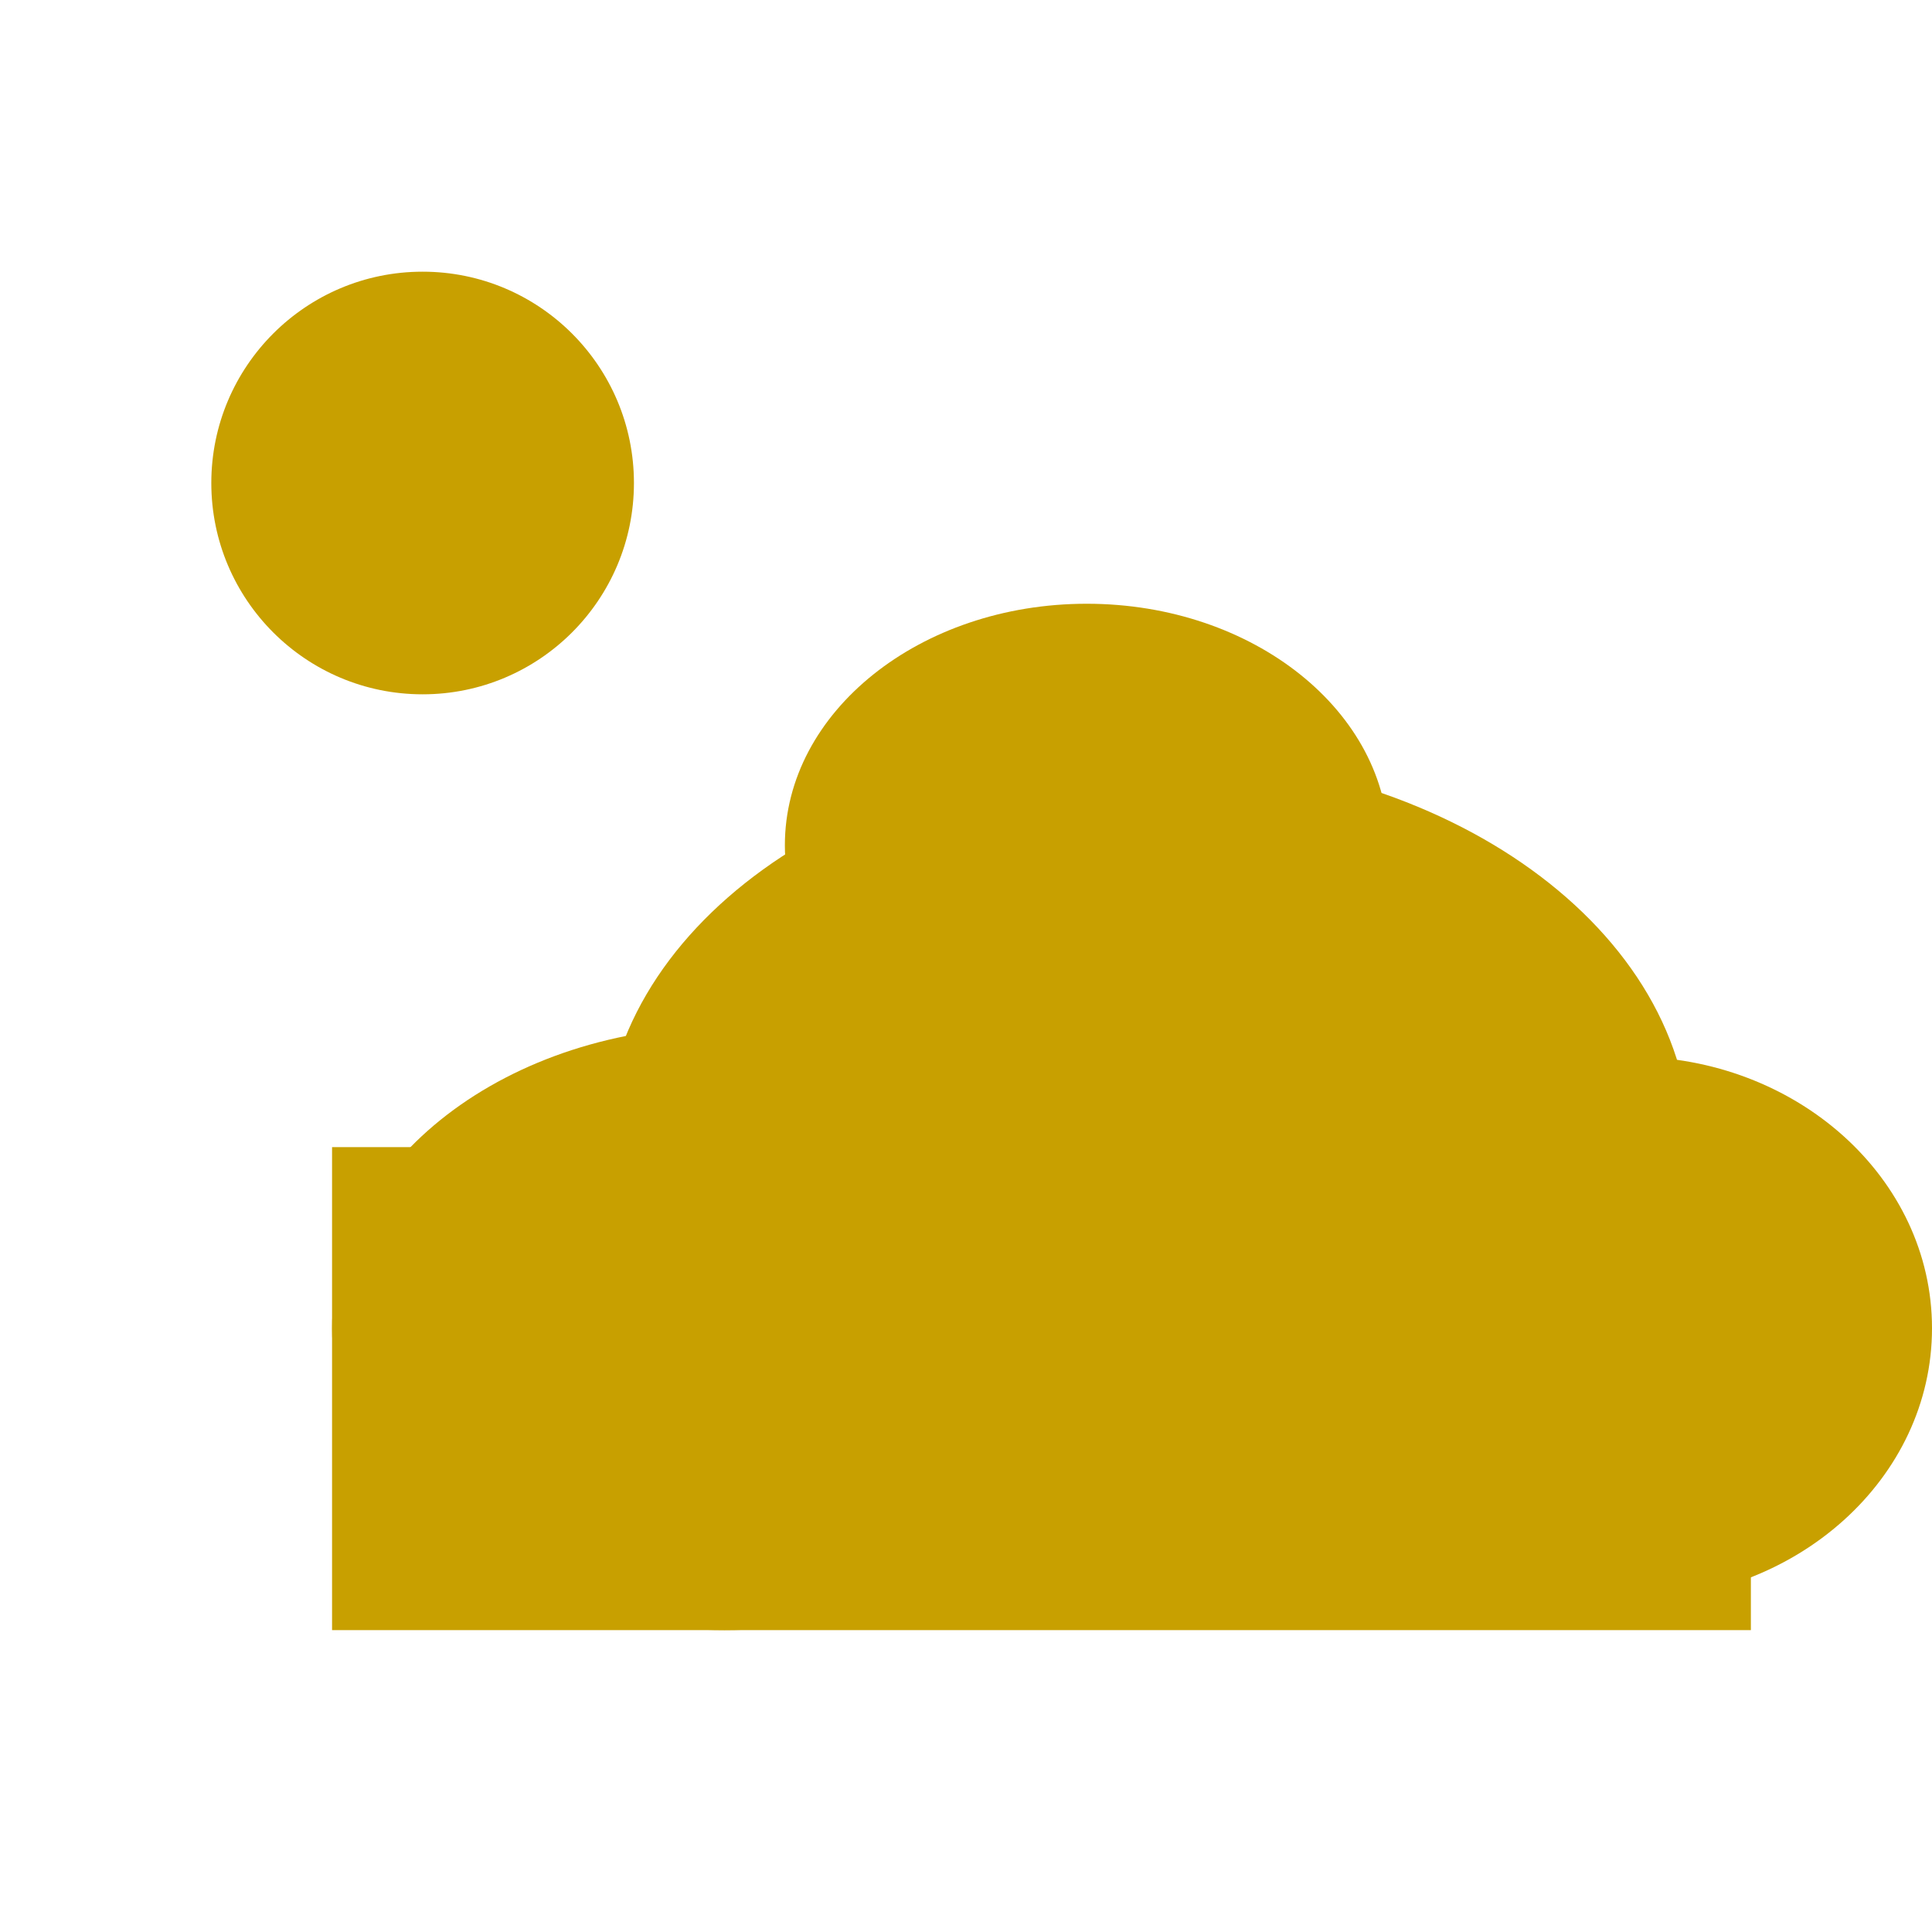
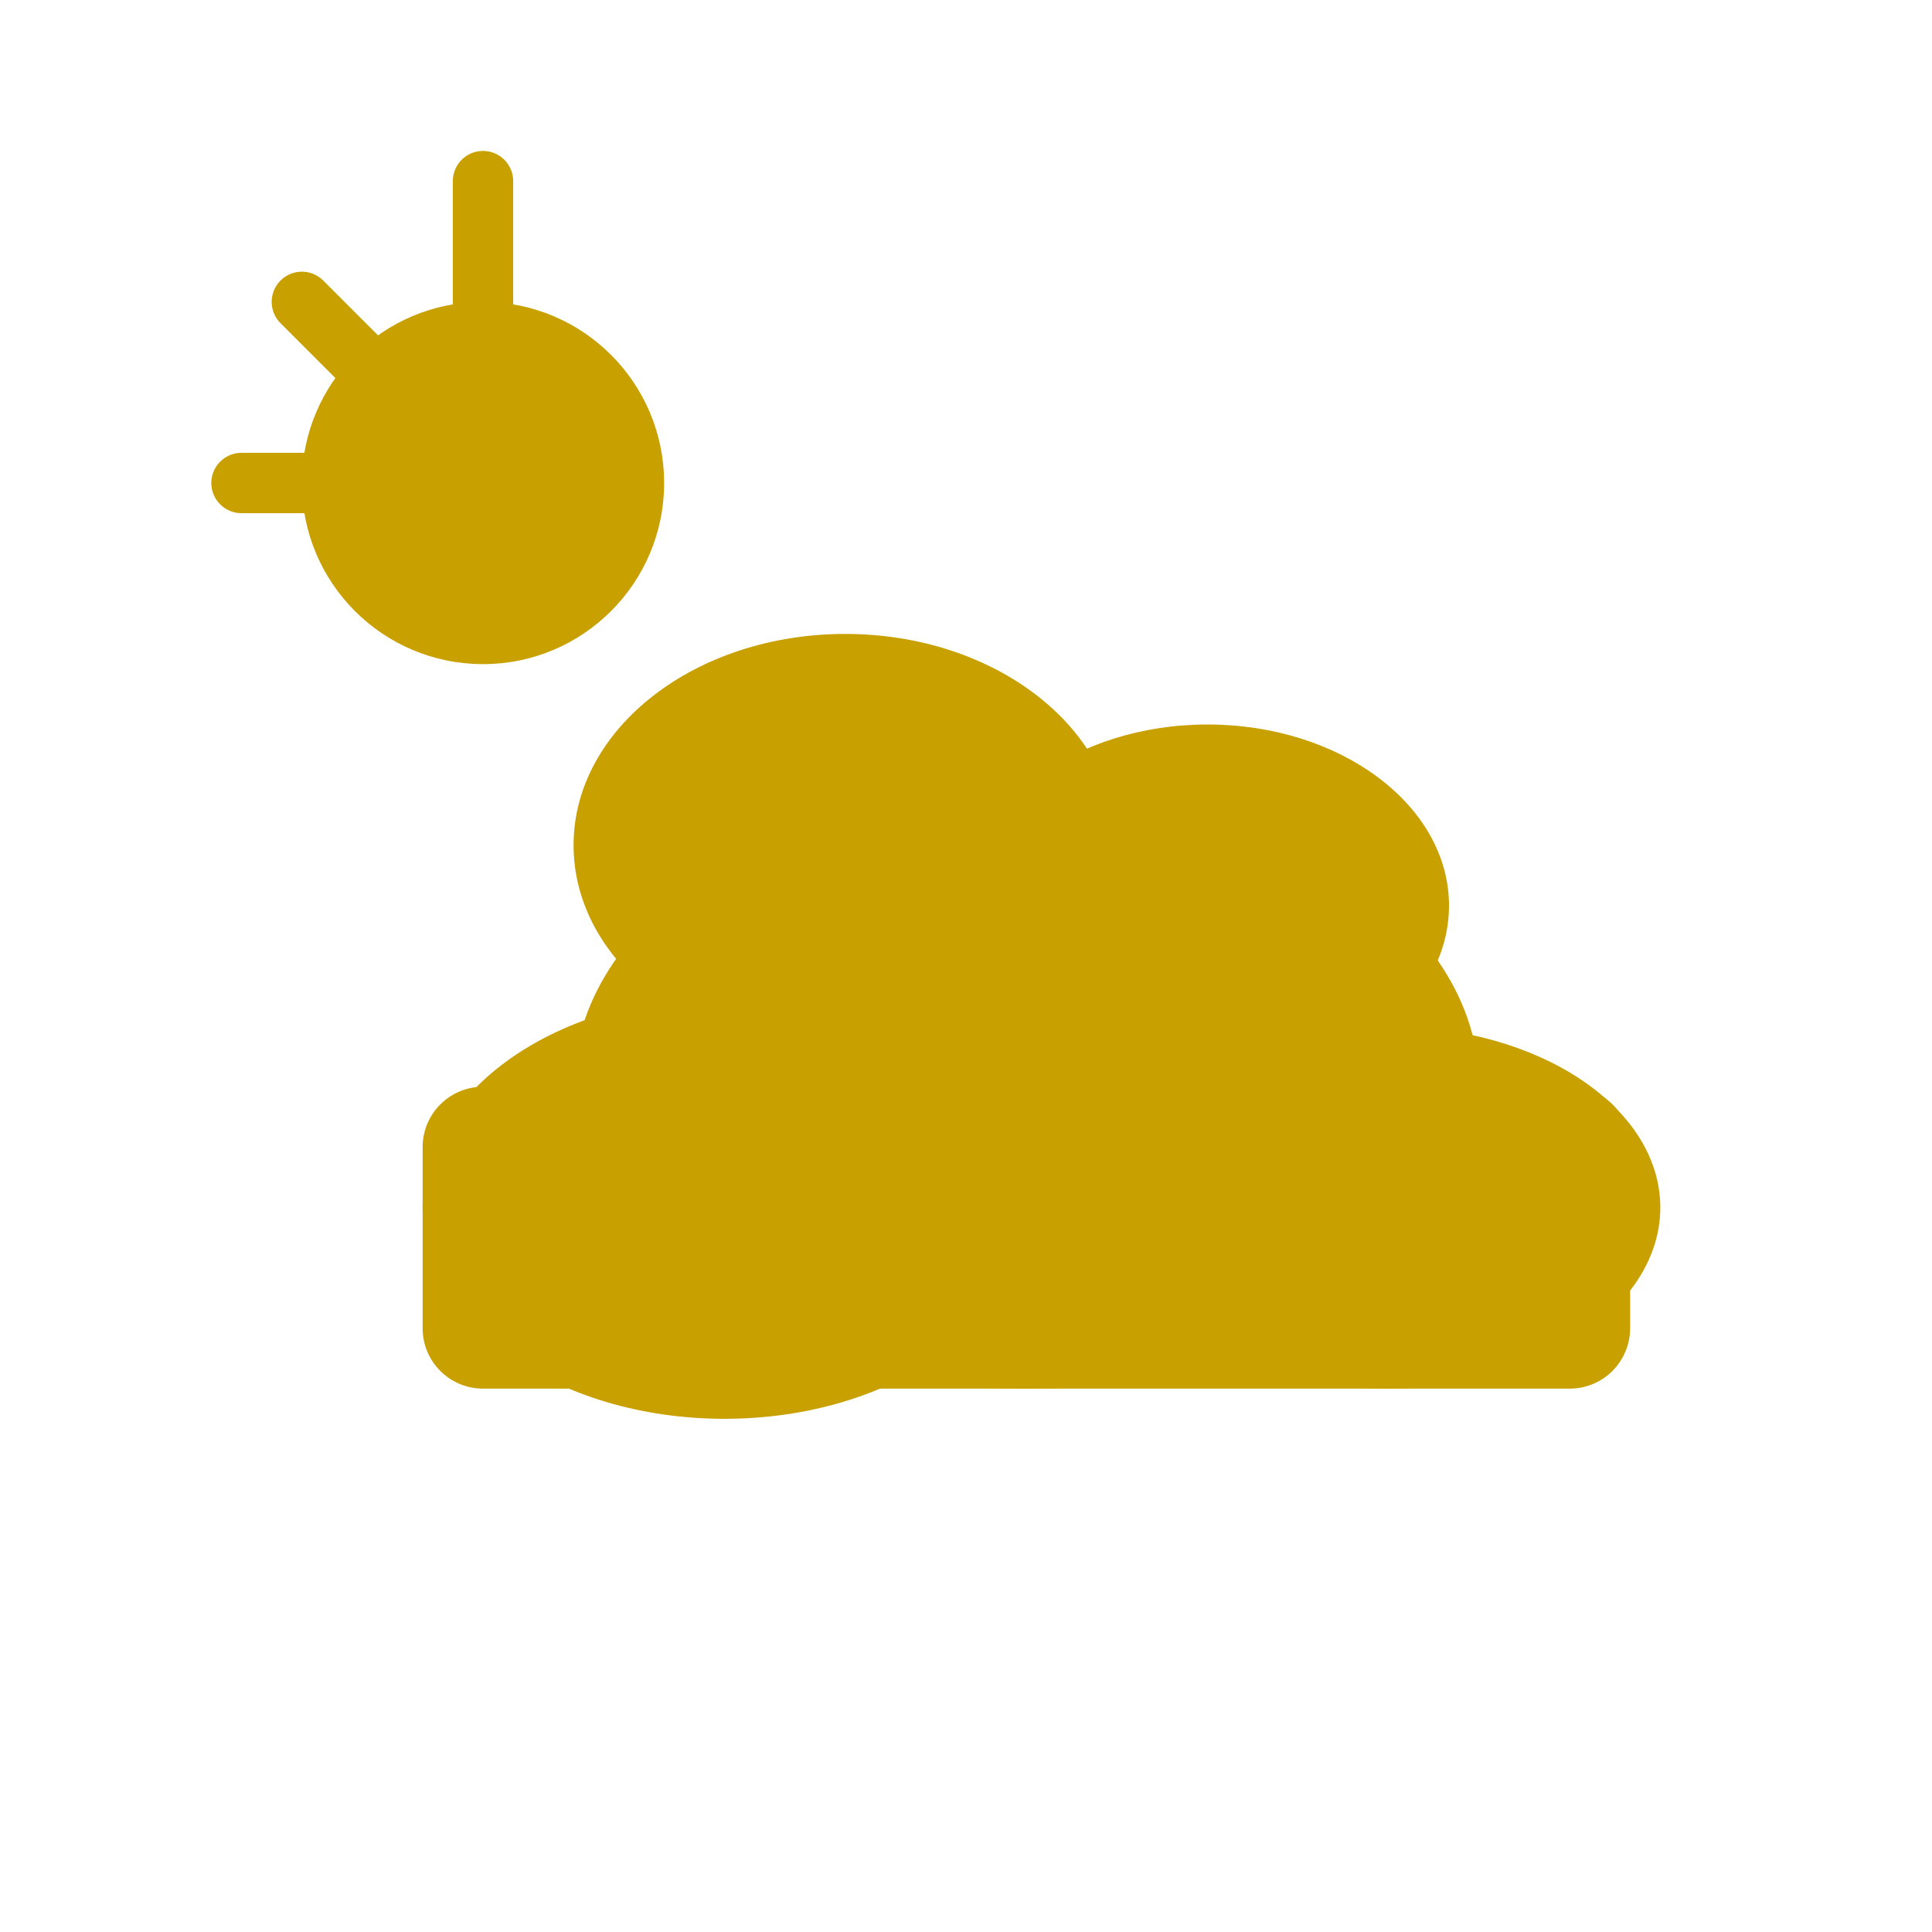
<svg xmlns="http://www.w3.org/2000/svg" viewBox="0 0 64 64">
-   <circle cx="14" cy="16" r="7" fill="#C8A000" />
-   <ellipse cx="38" cy="38" rx="18" ry="13" fill="#C8A000" />
-   <ellipse cx="24" cy="44" rx="13" ry="10" fill="#C8A000" />
-   <ellipse cx="54" cy="44" rx="10" ry="9" fill="#C8A000" />
-   <ellipse cx="36" cy="28" rx="10" ry="8" fill="#C8A000" />
-   <rect x="11" y="38" width="47" height="16" fill="#C8A000" />
+   <circle cx="16" cy="16" r="6" fill="#C8A000" />
+   <line x1="16" y1="6" x2="16" y2="10" stroke="#C8A000" stroke-width="2" stroke-linecap="round" />
+   <line x1="8" y1="16" x2="12" y2="16" stroke="#C8A000" stroke-width="2" stroke-linecap="round" />
+   <line x1="10" y1="10" x2="13" y2="13" stroke="#C8A000" stroke-width="2" stroke-linecap="round" />
+   <ellipse cx="34" cy="36" rx="15" ry="10" fill="#C8A000" />
+   <ellipse cx="24" cy="40" rx="10" ry="7" fill="#C8A000" />
+   <ellipse cx="46" cy="40" rx="9" ry="6" fill="#C8A000" />
+   <ellipse cx="28" cy="28" rx="9" ry="7" fill="#C8A000" />
+   <ellipse cx="40" cy="30" rx="8" ry="6" fill="#C8A000" />
+   <rect x="14" y="36" width="40" height="10" rx="2" fill="#C8A000" />
</svg>
